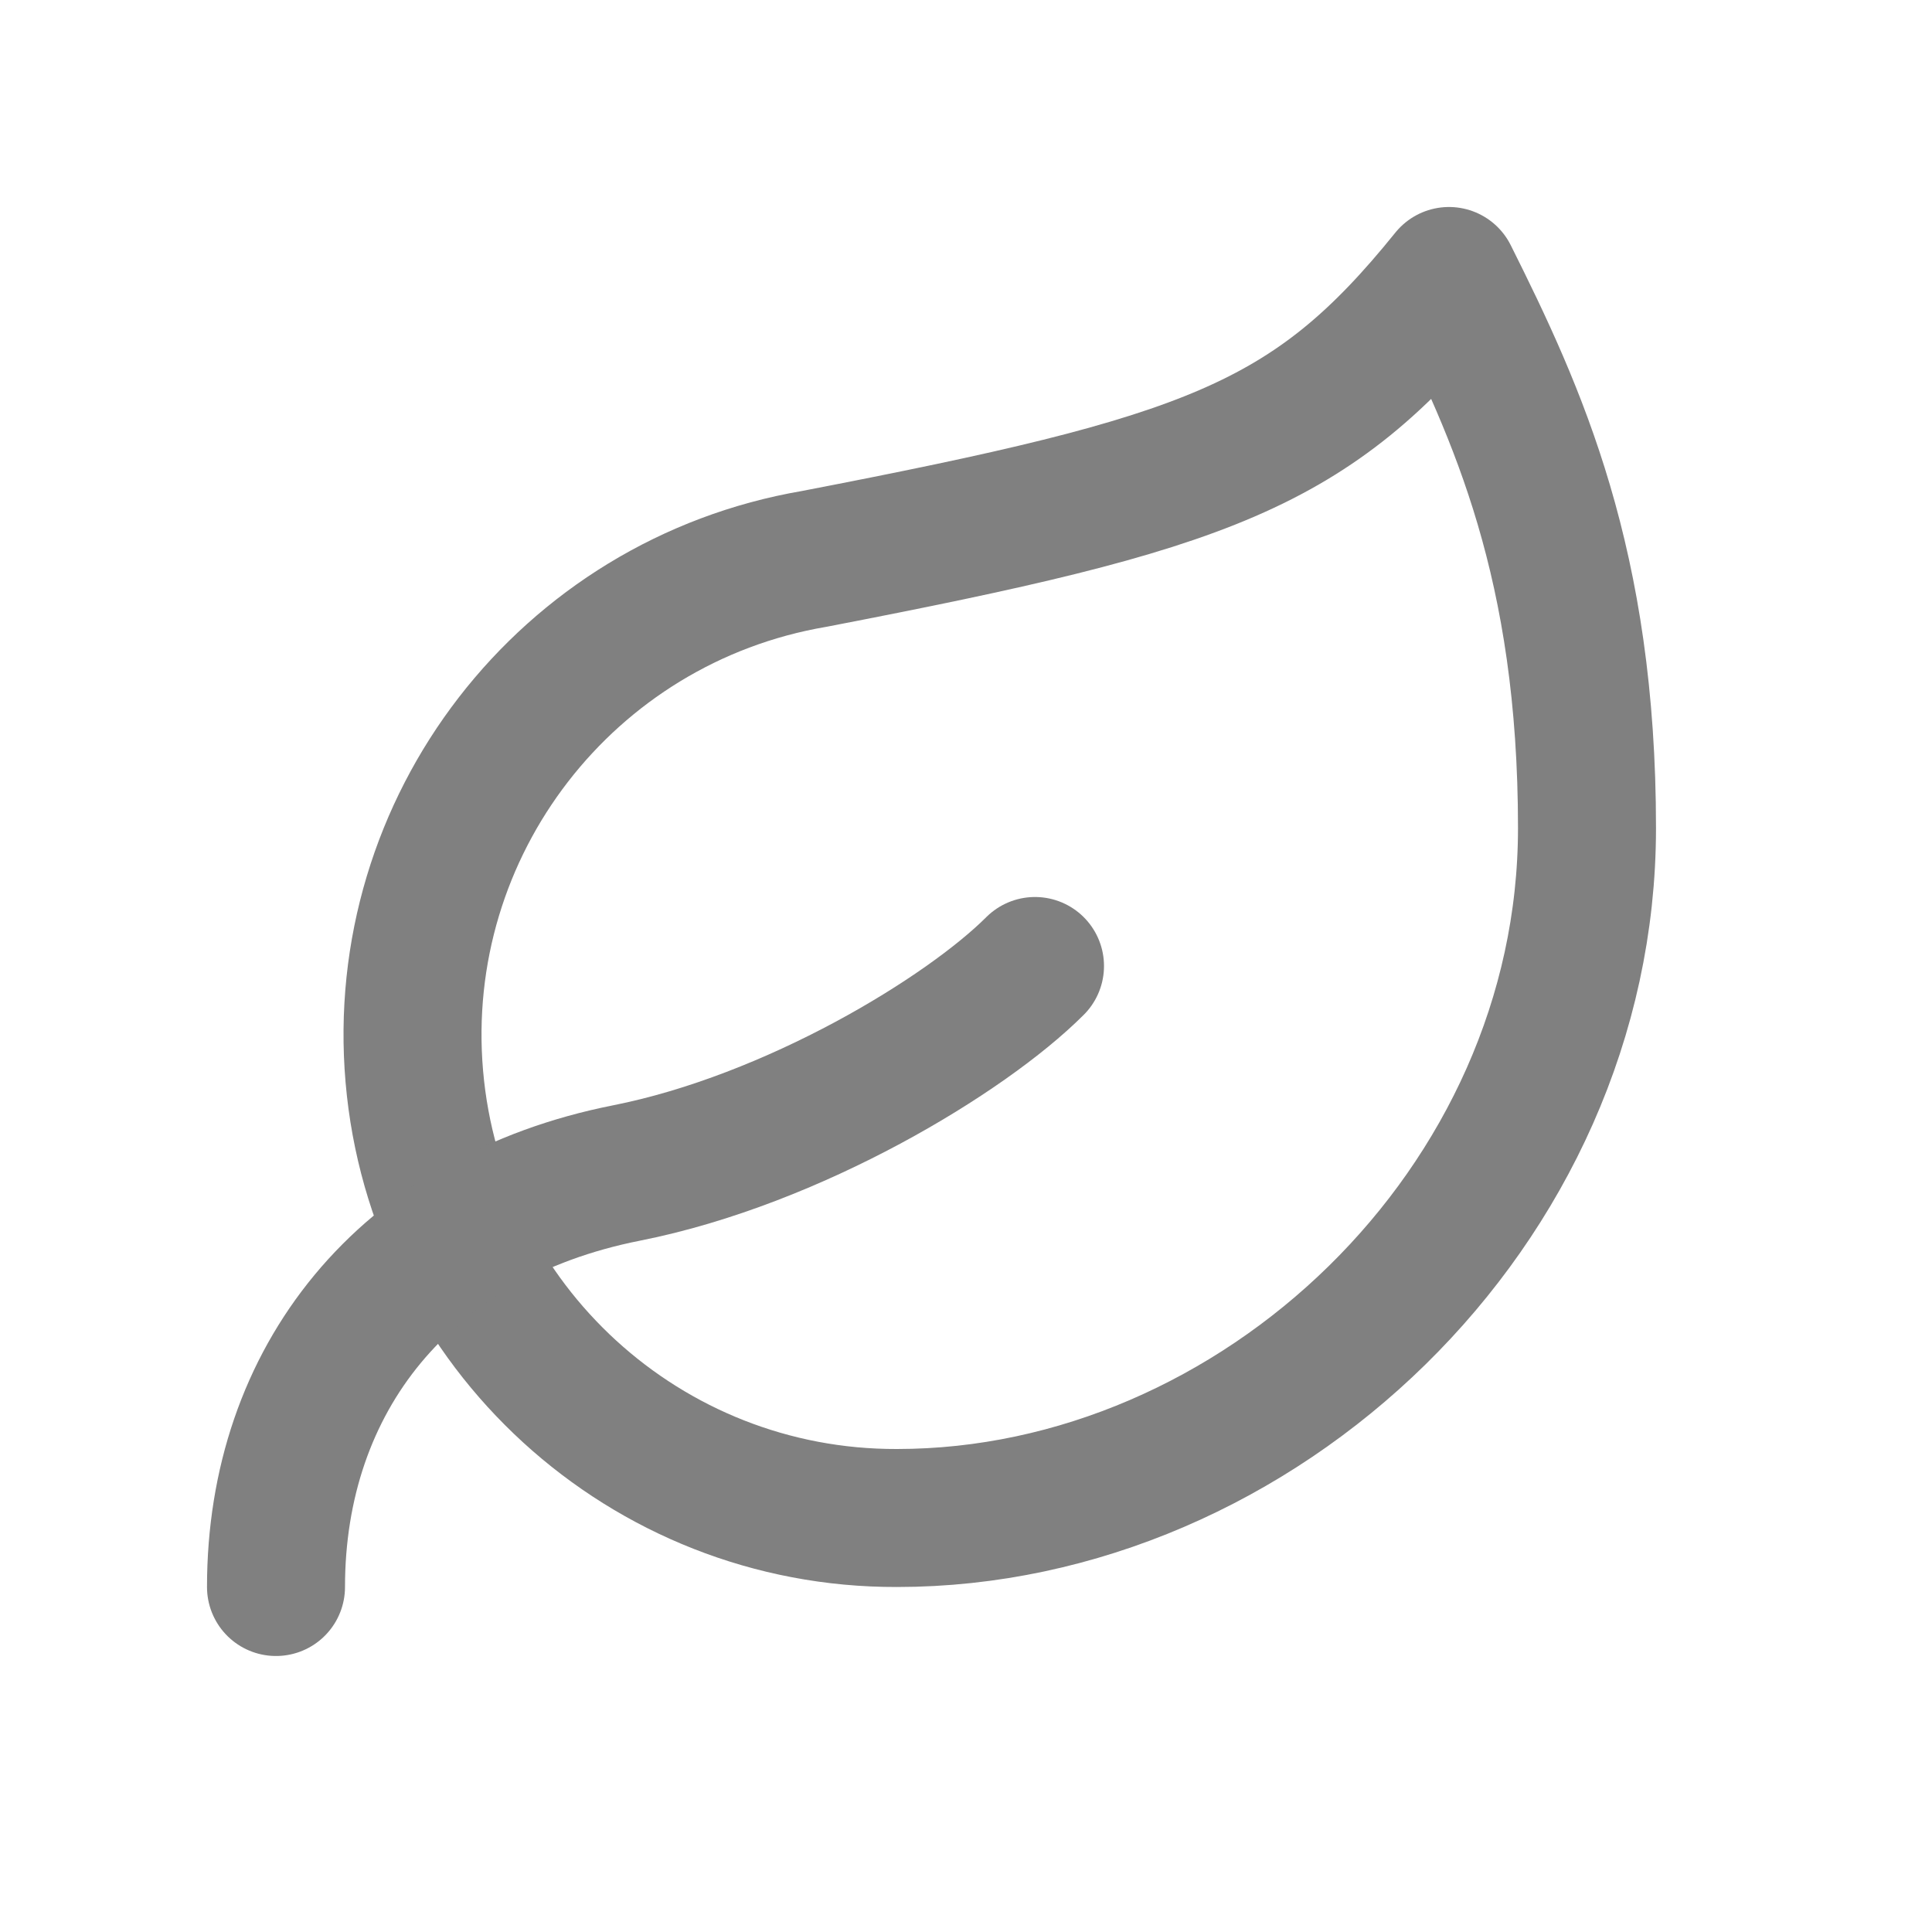
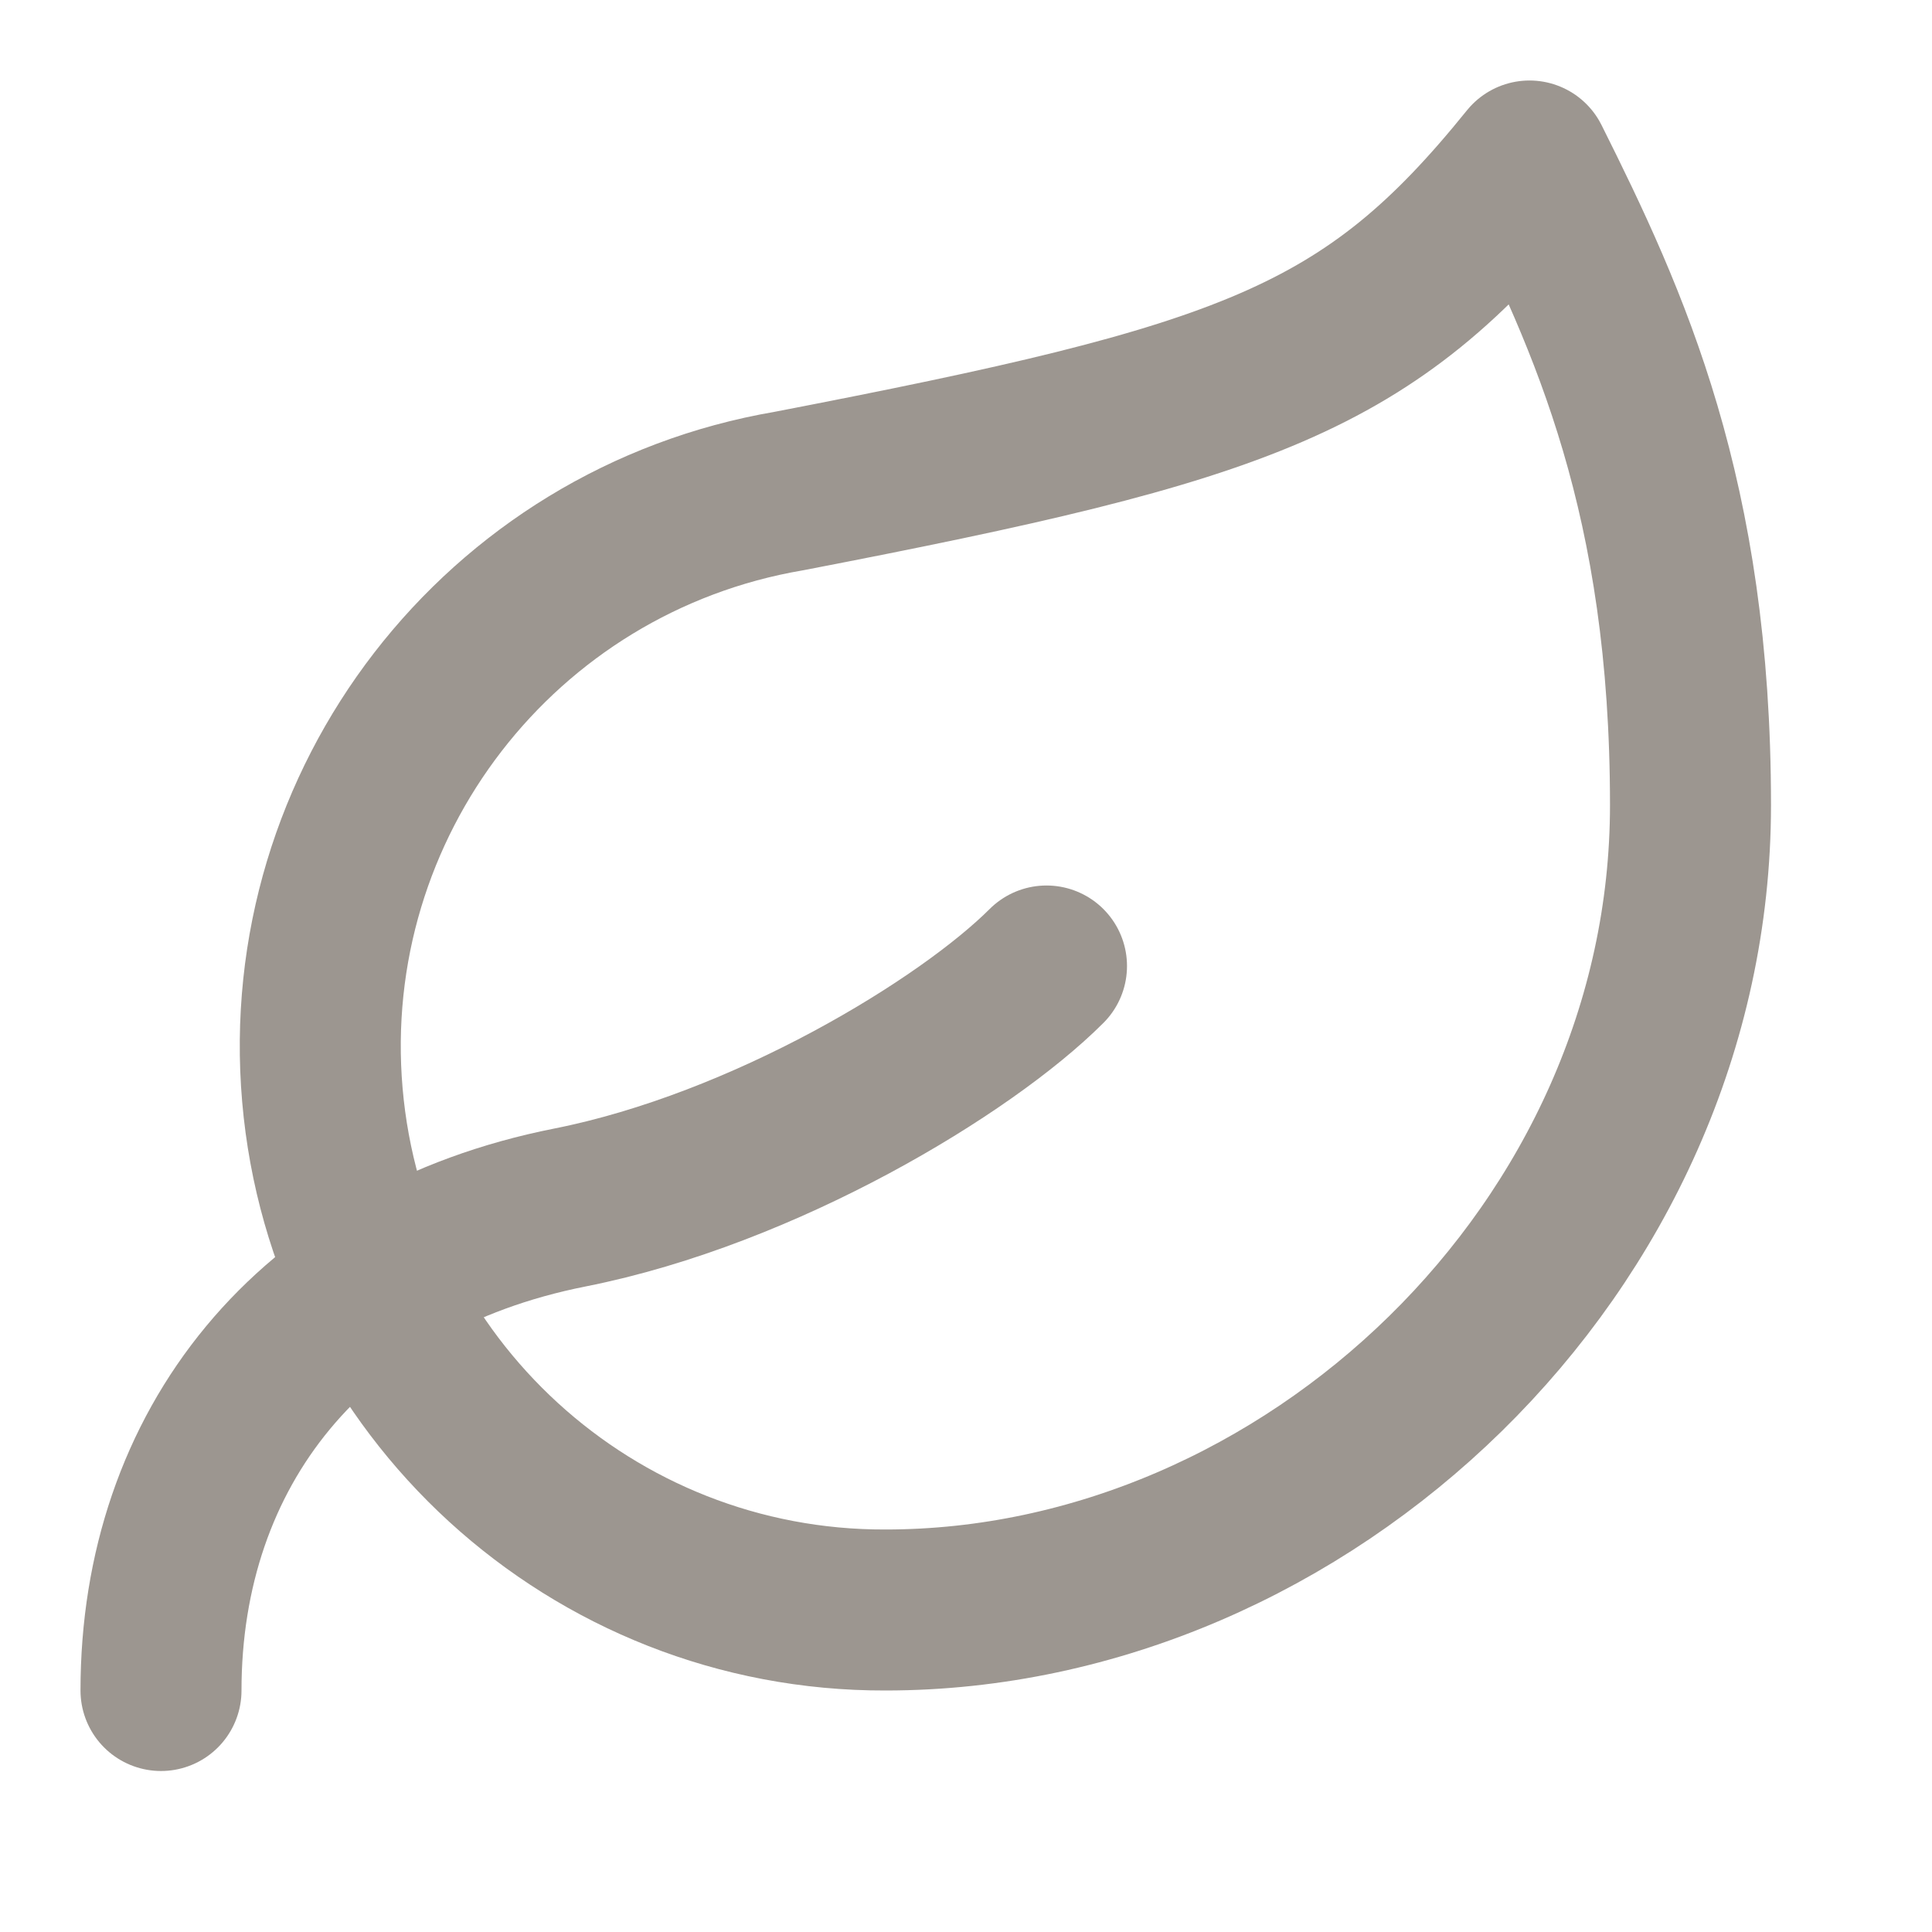
- <svg xmlns="http://www.w3.org/2000/svg" width="81" height="81" viewBox="-2 -2 28 28" fill="none" stroke="gray" stroke-width="2" stroke-linecap="round" stroke-linejoin="round">
+ <svg xmlns="http://www.w3.org/2000/svg" width="81" height="81" viewBox="0 0 24 24" fill="none" stroke="#9C9690" stroke-width="2" stroke-linecap="round" stroke-linejoin="round">
  <path d="M11 20A7 7 0 0 1 9.8 6.1C15.5 5 17 4.48 19 2c1 2 2 4.18 2 8 0 5.5-4.78 10-10 10Z" />
  <path d="M2 21c0-3 1.85-5.36 5.08-6C9.5 14.52 12 13 13 12" />
</svg>
